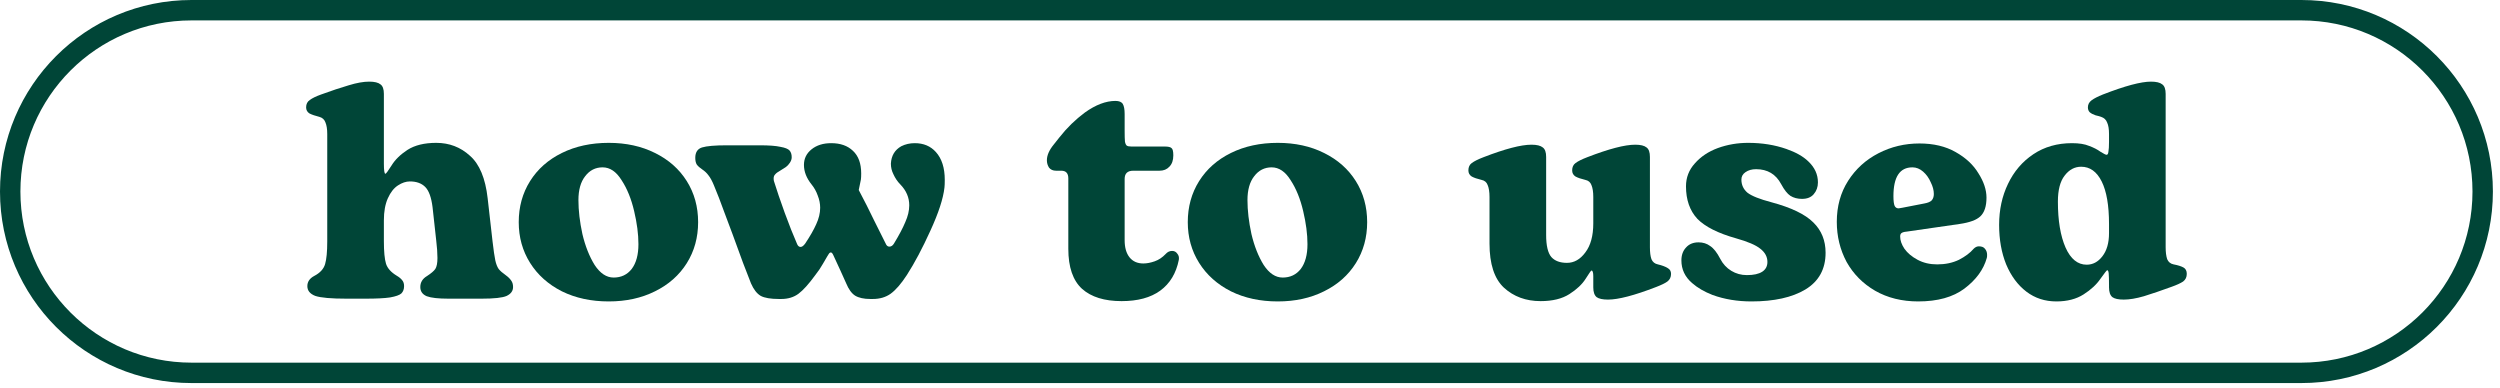
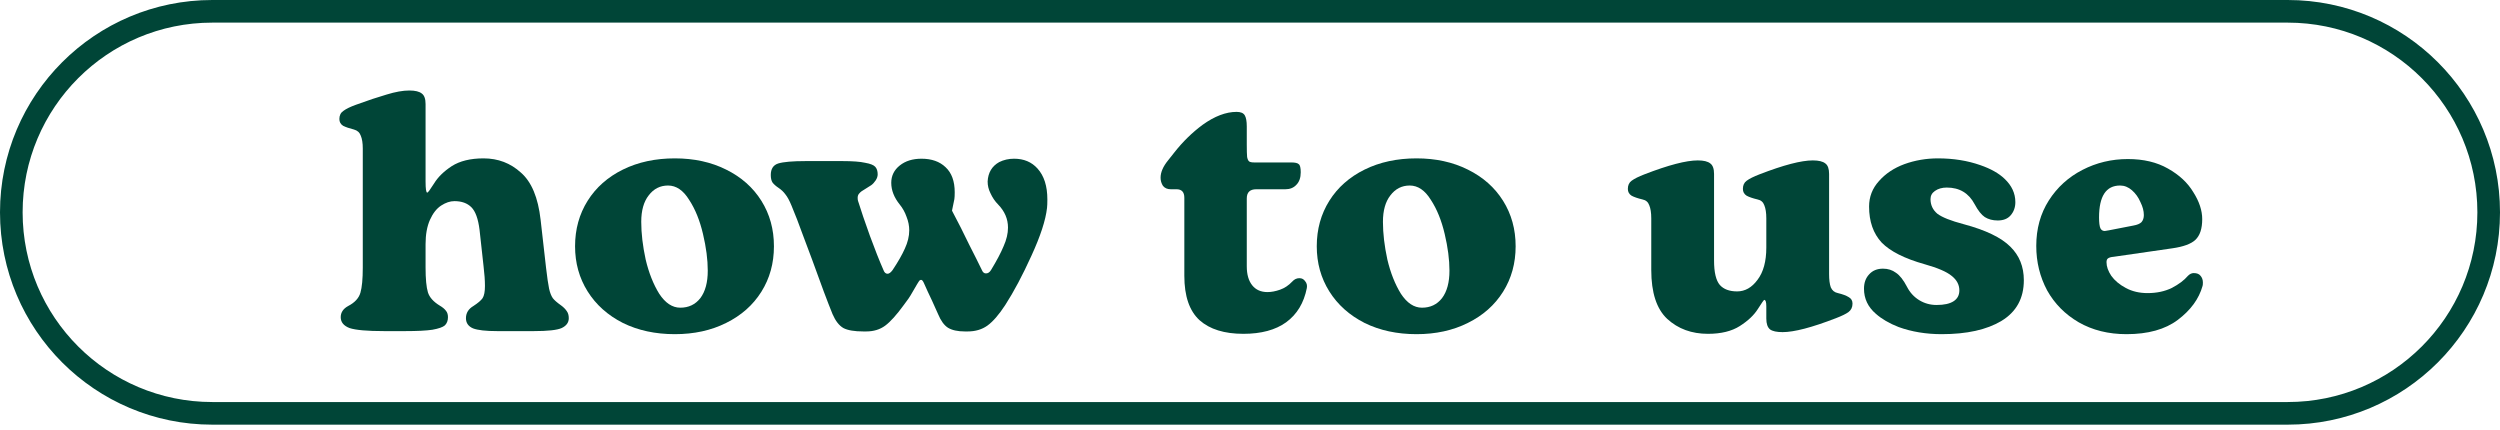
- <svg xmlns="http://www.w3.org/2000/svg" width="245" height="38" viewBox="0 0 245 38" fill="none">
-   <rect x="1" y="1" width="242.304" height="35.54" rx="17.77" stroke="#004537" stroke-width="2" />
-   <path d="M201.524 29.54C200.404 29.54 199.424 29.22 198.584 28.58C197.744 27.94 197.084 27.05 196.604 25.91C196.144 24.77 195.914 23.48 195.914 22.04C195.914 20.56 196.204 19.22 196.784 18.02C197.364 16.8 198.194 15.83 199.274 15.11C200.354 14.39 201.614 14.03 203.054 14.03C203.754 14.03 204.314 14.12 204.734 14.3C205.174 14.46 205.544 14.65 205.844 14.87C206.164 15.07 206.364 15.17 206.444 15.17C206.544 15.17 206.604 15.07 206.624 14.87C206.664 14.67 206.684 14.35 206.684 13.91V13.13C206.684 12.65 206.624 12.28 206.504 12.02C206.404 11.74 206.204 11.55 205.904 11.45C205.804 11.41 205.624 11.36 205.364 11.3C205.124 11.22 204.934 11.12 204.794 11C204.674 10.88 204.614 10.72 204.614 10.52C204.614 10.24 204.734 10.01 204.974 9.83C205.214 9.65 205.584 9.46 206.084 9.26C208.244 8.42 209.814 8 210.794 8C211.314 8 211.684 8.09 211.904 8.27C212.124 8.43 212.234 8.74 212.234 9.2V24.23C212.234 24.71 212.284 25.1 212.384 25.4C212.504 25.68 212.714 25.85 213.014 25.91C213.434 25.99 213.754 26.09 213.974 26.21C214.194 26.33 214.304 26.54 214.304 26.84C214.304 27.16 214.184 27.41 213.944 27.59C213.704 27.75 213.334 27.92 212.834 28.1C211.794 28.48 210.884 28.79 210.104 29.03C209.344 29.25 208.684 29.36 208.124 29.36C207.604 29.36 207.234 29.28 207.014 29.12C206.794 28.94 206.684 28.62 206.684 28.16V27.98C206.684 27.42 206.674 27.03 206.654 26.81C206.634 26.59 206.584 26.48 206.504 26.48C206.464 26.48 206.244 26.76 205.844 27.32C205.464 27.88 204.914 28.39 204.194 28.85C203.474 29.31 202.584 29.54 201.524 29.54ZM204.494 25.94C205.094 25.94 205.604 25.67 206.024 25.13C206.464 24.57 206.684 23.81 206.684 22.85V21.95C206.684 20.13 206.444 18.74 205.964 17.78C205.484 16.82 204.814 16.34 203.954 16.34C203.314 16.34 202.774 16.63 202.334 17.21C201.894 17.77 201.674 18.62 201.674 19.76C201.674 21.62 201.924 23.12 202.424 24.26C202.924 25.38 203.614 25.94 204.494 25.94Z" fill="#004537" />
+ <svg xmlns="http://www.w3.org/2000/svg" width="221" height="38" viewBox="0 0 221 38" fill="none">
+   <rect x="1" y="1" width="219" height="35.54" rx="17.77" stroke="#004537" stroke-width="2" />
  <path d="M187.986 29.54C186.386 29.54 184.976 29.19 183.756 28.49C182.556 27.79 181.626 26.85 180.966 25.67C180.326 24.47 180.006 23.16 180.006 21.74C180.006 20.22 180.376 18.88 181.116 17.72C181.856 16.56 182.846 15.66 184.086 15.02C185.326 14.38 186.666 14.06 188.106 14.06C189.486 14.06 190.666 14.34 191.646 14.9C192.646 15.46 193.396 16.16 193.896 17C194.416 17.82 194.676 18.61 194.676 19.37C194.676 20.21 194.476 20.82 194.076 21.2C193.696 21.56 193.016 21.81 192.036 21.95L186.846 22.7C186.606 22.72 186.436 22.77 186.336 22.85C186.256 22.91 186.216 23.02 186.216 23.18C186.216 23.56 186.356 23.96 186.636 24.38C186.936 24.8 187.366 25.16 187.926 25.46C188.486 25.76 189.126 25.91 189.846 25.91C190.646 25.91 191.356 25.76 191.976 25.46C192.596 25.14 193.076 24.78 193.416 24.38C193.576 24.22 193.746 24.14 193.926 24.14C194.206 24.14 194.406 24.22 194.526 24.38C194.666 24.54 194.736 24.74 194.736 24.98C194.736 25.12 194.726 25.22 194.706 25.28C194.386 26.42 193.656 27.42 192.516 28.28C191.396 29.12 189.886 29.54 187.986 29.54ZM188.586 19.94C188.926 19.88 189.166 19.78 189.306 19.64C189.446 19.48 189.516 19.27 189.516 19.01C189.516 18.65 189.416 18.27 189.216 17.87C189.036 17.45 188.786 17.1 188.466 16.82C188.146 16.54 187.796 16.4 187.416 16.4C186.176 16.4 185.556 17.34 185.556 19.22C185.556 19.68 185.596 20 185.676 20.18C185.756 20.34 185.886 20.42 186.066 20.42L186.426 20.36L188.586 19.94Z" fill="#004537" />
  <path d="M171.647 29.54C170.267 29.54 168.997 29.33 167.837 28.91C167.017 28.59 166.347 28.2 165.827 27.74C165.127 27.14 164.777 26.4 164.777 25.52C164.777 25 164.927 24.58 165.227 24.26C165.527 23.92 165.937 23.75 166.457 23.75C166.897 23.75 167.277 23.87 167.597 24.11C167.937 24.33 168.267 24.75 168.587 25.37C168.847 25.87 169.207 26.26 169.667 26.54C170.127 26.82 170.637 26.96 171.197 26.96C171.857 26.96 172.357 26.85 172.697 26.63C173.037 26.41 173.207 26.09 173.207 25.67C173.207 25.17 172.977 24.74 172.517 24.38C172.077 24.02 171.287 23.68 170.147 23.36C168.367 22.86 167.097 22.22 166.337 21.44C165.597 20.64 165.227 19.58 165.227 18.26C165.227 17.4 165.517 16.65 166.097 16.01C166.677 15.35 167.427 14.85 168.347 14.51C169.287 14.17 170.277 14 171.317 14C172.677 14 173.927 14.2 175.067 14.6C175.987 14.92 176.697 15.32 177.197 15.8C177.837 16.4 178.157 17.09 178.157 17.87C178.157 18.33 178.017 18.72 177.737 19.04C177.477 19.34 177.097 19.49 176.597 19.49C176.157 19.49 175.777 19.39 175.457 19.19C175.157 18.99 174.857 18.61 174.557 18.05C174.037 17.07 173.217 16.58 172.097 16.58C171.677 16.58 171.327 16.68 171.047 16.88C170.787 17.06 170.657 17.3 170.657 17.6C170.657 18.12 170.857 18.55 171.257 18.89C171.677 19.21 172.457 19.52 173.597 19.82C175.537 20.34 176.907 21 177.707 21.8C178.507 22.58 178.907 23.57 178.907 24.77C178.907 26.37 178.247 27.57 176.927 28.37C175.627 29.15 173.867 29.54 171.647 29.54Z" fill="#004537" />
  <path d="M150.982 29.51C149.542 29.51 148.342 29.07 147.382 28.19C146.442 27.31 145.972 25.87 145.972 23.87V19.31C145.972 18.81 145.912 18.42 145.792 18.14C145.692 17.86 145.492 17.69 145.192 17.63C144.772 17.53 144.452 17.42 144.232 17.3C144.012 17.16 143.902 16.96 143.902 16.7C143.902 16.38 144.012 16.14 144.232 15.98C144.472 15.8 144.852 15.61 145.372 15.41C147.492 14.59 149.062 14.18 150.082 14.18C150.602 14.18 150.972 14.27 151.192 14.45C151.412 14.61 151.522 14.92 151.522 15.38V23.03C151.522 24.07 151.692 24.79 152.032 25.19C152.372 25.57 152.882 25.76 153.562 25.76C154.262 25.76 154.862 25.42 155.362 24.74C155.882 24.06 156.142 23.11 156.142 21.89V19.31C156.142 18.81 156.082 18.42 155.962 18.14C155.862 17.86 155.662 17.69 155.362 17.63C154.942 17.53 154.622 17.42 154.402 17.3C154.182 17.16 154.072 16.96 154.072 16.7C154.072 16.38 154.182 16.14 154.402 15.98C154.642 15.8 155.022 15.61 155.542 15.41C157.662 14.59 159.232 14.18 160.252 14.18C160.772 14.18 161.142 14.27 161.362 14.45C161.582 14.61 161.692 14.92 161.692 15.38V24.23C161.692 24.73 161.742 25.12 161.842 25.4C161.962 25.68 162.172 25.85 162.472 25.91C162.892 26.01 163.212 26.13 163.432 26.27C163.652 26.39 163.762 26.58 163.762 26.84C163.762 27.16 163.642 27.41 163.402 27.59C163.182 27.75 162.812 27.93 162.292 28.13C160.172 28.95 158.602 29.36 157.582 29.36C157.062 29.36 156.692 29.28 156.472 29.12C156.252 28.94 156.142 28.62 156.142 28.16V27.08C156.142 26.7 156.082 26.51 155.962 26.51C155.922 26.51 155.732 26.78 155.392 27.32C155.052 27.86 154.522 28.36 153.802 28.82C153.082 29.28 152.142 29.51 150.982 29.51Z" fill="#004537" />
  <path d="M125.222 29.54C123.502 29.54 121.972 29.21 120.632 28.55C119.292 27.87 118.252 26.94 117.512 25.76C116.772 24.58 116.402 23.25 116.402 21.77C116.402 20.27 116.772 18.93 117.512 17.75C118.252 16.57 119.292 15.65 120.632 14.99C121.972 14.33 123.502 14 125.222 14C126.922 14 128.432 14.33 129.752 14.99C131.092 15.65 132.132 16.57 132.872 17.75C133.612 18.93 133.982 20.27 133.982 21.77C133.982 23.27 133.612 24.61 132.872 25.79C132.132 26.97 131.092 27.89 129.752 28.55C128.432 29.21 126.922 29.54 125.222 29.54ZM125.702 27.2C126.442 27.2 127.032 26.92 127.472 26.36C127.912 25.78 128.132 24.97 128.132 23.93C128.132 22.95 127.992 21.87 127.712 20.69C127.432 19.49 127.022 18.48 126.482 17.66C125.962 16.82 125.342 16.4 124.622 16.4C123.922 16.4 123.352 16.69 122.912 17.27C122.472 17.83 122.252 18.61 122.252 19.61C122.252 20.63 122.382 21.74 122.642 22.94C122.922 24.12 123.322 25.13 123.842 25.97C124.382 26.79 125.002 27.2 125.702 27.2Z" fill="#004537" />
  <path d="M109.915 29.51C108.235 29.51 106.945 29.11 106.045 28.31C105.145 27.49 104.695 26.18 104.695 24.38V17.48C104.695 16.98 104.465 16.73 104.005 16.73H103.495C103.195 16.73 102.965 16.63 102.805 16.43C102.665 16.21 102.595 15.97 102.595 15.71C102.595 15.23 102.815 14.72 103.255 14.18L103.825 13.46C104.565 12.52 105.395 11.71 106.315 11.03C107.375 10.27 108.375 9.89 109.315 9.89C109.675 9.89 109.915 9.99 110.035 10.19C110.155 10.39 110.215 10.72 110.215 11.18V12.8C110.215 13.3 110.225 13.66 110.245 13.88C110.285 14.08 110.345 14.21 110.425 14.27C110.505 14.33 110.655 14.36 110.875 14.36H114.145C114.485 14.36 114.705 14.41 114.805 14.51C114.925 14.59 114.985 14.83 114.985 15.23C114.985 15.71 114.855 16.08 114.595 16.34C114.355 16.6 114.035 16.73 113.635 16.73H111.055C110.495 16.73 110.215 17 110.215 17.54V23.54C110.215 24.26 110.375 24.82 110.695 25.22C111.015 25.62 111.465 25.82 112.045 25.82C112.385 25.82 112.755 25.75 113.155 25.61C113.555 25.47 113.915 25.23 114.235 24.89C114.415 24.69 114.625 24.59 114.865 24.59C115.085 24.59 115.255 24.68 115.375 24.86C115.515 25.02 115.565 25.22 115.525 25.46C115.265 26.78 114.655 27.79 113.695 28.49C112.755 29.17 111.495 29.51 109.915 29.51Z" fill="#004537" />
  <path d="M91.717 14.9C92.297 15.54 92.587 16.45 92.587 17.63C92.587 17.97 92.577 18.22 92.557 18.38C92.437 19.46 91.977 20.87 91.177 22.61C90.397 24.33 89.627 25.78 88.867 26.96C88.307 27.82 87.777 28.43 87.277 28.79C86.797 29.13 86.217 29.3 85.537 29.3H85.297C84.657 29.3 84.157 29.19 83.797 28.97C83.457 28.75 83.167 28.35 82.927 27.77L82.387 26.57C82.127 26.03 81.887 25.51 81.667 25.01C81.587 24.83 81.507 24.74 81.427 24.74C81.347 24.74 81.277 24.79 81.217 24.89L81.067 25.13C81.007 25.23 80.867 25.47 80.647 25.85C80.447 26.21 80.197 26.58 79.897 26.96C79.257 27.84 78.707 28.45 78.247 28.79C77.787 29.13 77.227 29.3 76.567 29.3H76.327C75.527 29.3 74.937 29.2 74.557 29C74.177 28.78 73.857 28.37 73.597 27.77C73.157 26.69 72.557 25.09 71.797 22.97C71.617 22.51 71.347 21.79 70.987 20.81C70.627 19.81 70.287 18.93 69.967 18.17C69.787 17.73 69.607 17.4 69.427 17.18C69.267 16.96 69.067 16.77 68.827 16.61C68.587 16.45 68.407 16.29 68.287 16.13C68.187 15.97 68.137 15.75 68.137 15.47C68.137 14.93 68.357 14.59 68.797 14.45C69.257 14.31 70.067 14.24 71.227 14.24H74.467C75.367 14.24 76.037 14.29 76.477 14.39C76.937 14.47 77.237 14.59 77.377 14.75C77.517 14.91 77.587 15.13 77.587 15.41C77.587 15.59 77.527 15.77 77.407 15.95C77.287 16.13 77.157 16.27 77.017 16.37C76.857 16.47 76.667 16.59 76.447 16.73C76.227 16.85 76.067 16.97 75.967 17.09C75.867 17.19 75.817 17.32 75.817 17.48C75.817 17.6 75.827 17.69 75.847 17.75C76.107 18.59 76.457 19.62 76.897 20.84C77.337 22.04 77.737 23.05 78.097 23.87C78.177 24.09 78.297 24.2 78.457 24.2C78.597 24.2 78.747 24.09 78.907 23.87C79.387 23.15 79.747 22.52 79.987 21.98C80.247 21.42 80.377 20.88 80.377 20.36C80.377 19.96 80.297 19.56 80.137 19.16C79.997 18.76 79.797 18.4 79.537 18.08C79.037 17.46 78.787 16.82 78.787 16.16C78.787 15.54 79.037 15.03 79.537 14.63C80.037 14.23 80.677 14.03 81.457 14.03C82.357 14.03 83.067 14.28 83.587 14.78C84.127 15.28 84.397 16.02 84.397 17C84.397 17.26 84.387 17.46 84.367 17.6C84.347 17.72 84.277 18.06 84.157 18.62L84.217 18.74C84.697 19.64 85.177 20.59 85.657 21.59C86.157 22.57 86.537 23.33 86.797 23.87C86.877 24.07 86.997 24.17 87.157 24.17C87.337 24.17 87.487 24.07 87.607 23.87C88.107 23.05 88.477 22.35 88.717 21.77C88.977 21.19 89.107 20.64 89.107 20.12C89.107 19.36 88.817 18.68 88.237 18.08C87.957 17.8 87.727 17.46 87.547 17.06C87.387 16.74 87.307 16.4 87.307 16.04C87.347 15.26 87.687 14.69 88.327 14.33C88.727 14.13 89.167 14.03 89.647 14.03C90.507 14.03 91.197 14.32 91.717 14.9Z" fill="#004537" />
  <path d="M59.656 29.54C57.936 29.54 56.406 29.21 55.066 28.55C53.726 27.87 52.686 26.94 51.946 25.76C51.206 24.58 50.836 23.25 50.836 21.77C50.836 20.27 51.206 18.93 51.946 17.75C52.686 16.57 53.726 15.65 55.066 14.99C56.406 14.33 57.936 14 59.656 14C61.356 14 62.866 14.33 64.186 14.99C65.526 15.65 66.566 16.57 67.306 17.75C68.046 18.93 68.416 20.27 68.416 21.77C68.416 23.27 68.046 24.61 67.306 25.79C66.566 26.97 65.526 27.89 64.186 28.55C62.866 29.21 61.356 29.54 59.656 29.54ZM60.136 27.2C60.876 27.2 61.466 26.92 61.906 26.36C62.346 25.78 62.566 24.97 62.566 23.93C62.566 22.95 62.426 21.87 62.146 20.69C61.866 19.49 61.456 18.48 60.916 17.66C60.396 16.82 59.776 16.4 59.056 16.4C58.356 16.4 57.786 16.69 57.346 17.27C56.906 17.83 56.686 18.61 56.686 19.61C56.686 20.63 56.816 21.74 57.076 22.94C57.356 24.12 57.756 25.13 58.276 25.97C58.816 26.79 59.436 27.2 60.136 27.2Z" fill="#004537" />
  <path d="M33.96 29.27C32.46 29.27 31.44 29.18 30.9 29C30.38 28.8 30.12 28.48 30.12 28.04C30.12 27.62 30.34 27.29 30.78 27.05C31.36 26.75 31.72 26.36 31.86 25.88C32 25.4 32.07 24.66 32.07 23.66V13.13C32.07 12.65 32.01 12.27 31.89 11.99C31.79 11.71 31.59 11.53 31.29 11.45C30.89 11.35 30.57 11.24 30.33 11.12C30.11 10.98 30 10.78 30 10.52C30 10.2 30.12 9.96 30.36 9.8C30.6 9.62 30.97 9.44 31.47 9.26C32.51 8.88 33.41 8.58 34.17 8.36C34.95 8.12 35.62 8 36.18 8C36.7 8 37.07 8.09 37.29 8.27C37.51 8.43 37.62 8.74 37.62 9.2V16.04C37.62 16.7 37.67 17.03 37.77 17.03C37.83 17.03 38.03 16.76 38.37 16.22C38.71 15.66 39.23 15.15 39.93 14.69C40.65 14.23 41.59 14 42.75 14C44.03 14 45.13 14.42 46.05 15.26C46.99 16.08 47.57 17.47 47.79 19.43L48.27 23.66C48.37 24.52 48.46 25.14 48.54 25.52C48.62 25.88 48.73 26.16 48.87 26.36C49.01 26.54 49.25 26.75 49.59 26.99C49.81 27.15 49.98 27.32 50.1 27.5C50.22 27.66 50.28 27.87 50.28 28.13C50.28 28.51 50.07 28.8 49.65 29C49.25 29.18 48.43 29.27 47.19 29.27H43.95C42.95 29.27 42.24 29.19 41.82 29.03C41.4 28.85 41.19 28.55 41.19 28.13C41.19 27.67 41.41 27.31 41.85 27.05C42.25 26.79 42.52 26.56 42.66 26.36C42.8 26.14 42.87 25.78 42.87 25.28C42.87 24.8 42.83 24.23 42.75 23.57L42.39 20.3C42.27 19.34 42.03 18.68 41.67 18.32C41.31 17.96 40.81 17.78 40.17 17.78C39.79 17.78 39.4 17.91 39 18.17C38.6 18.43 38.27 18.85 38.01 19.43C37.75 20.01 37.62 20.73 37.62 21.59V23.63C37.62 24.65 37.69 25.39 37.83 25.85C37.97 26.29 38.32 26.68 38.88 27.02C39.12 27.16 39.3 27.31 39.42 27.47C39.54 27.61 39.6 27.8 39.6 28.04C39.6 28.34 39.51 28.58 39.33 28.76C39.15 28.92 38.78 29.05 38.22 29.15C37.68 29.23 36.88 29.27 35.82 29.27H33.96Z" fill="#004537" />
</svg>
